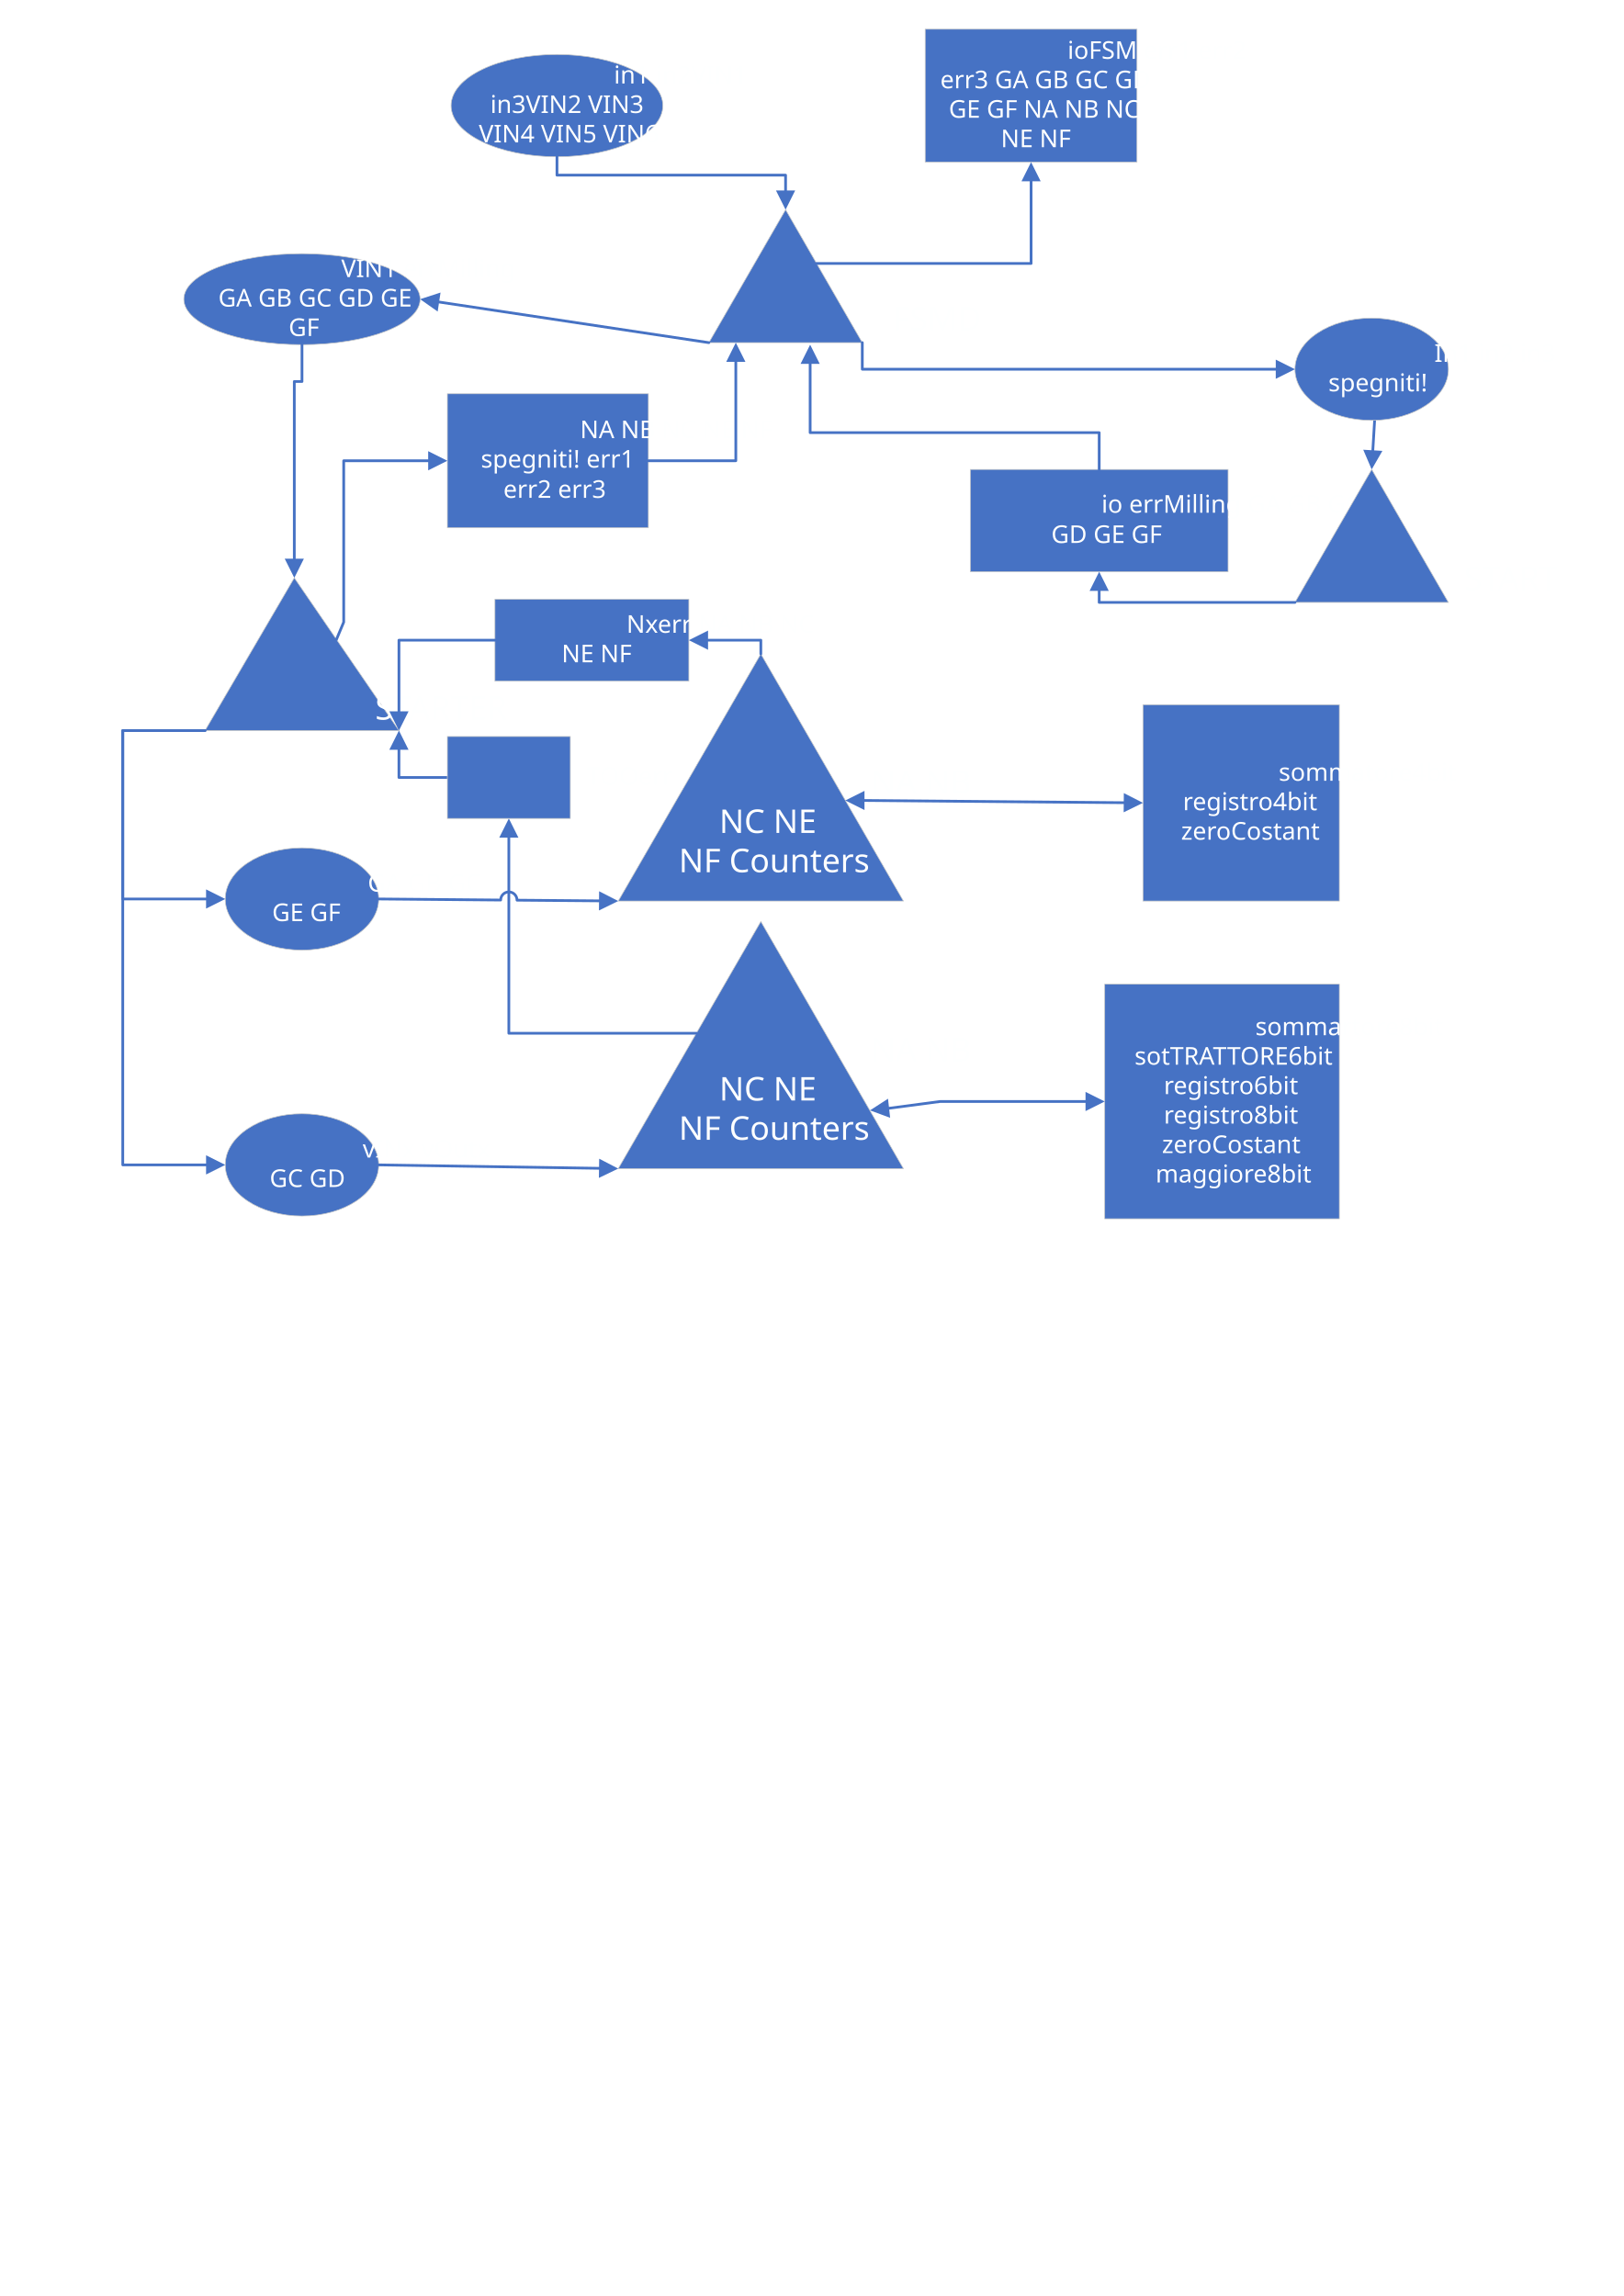
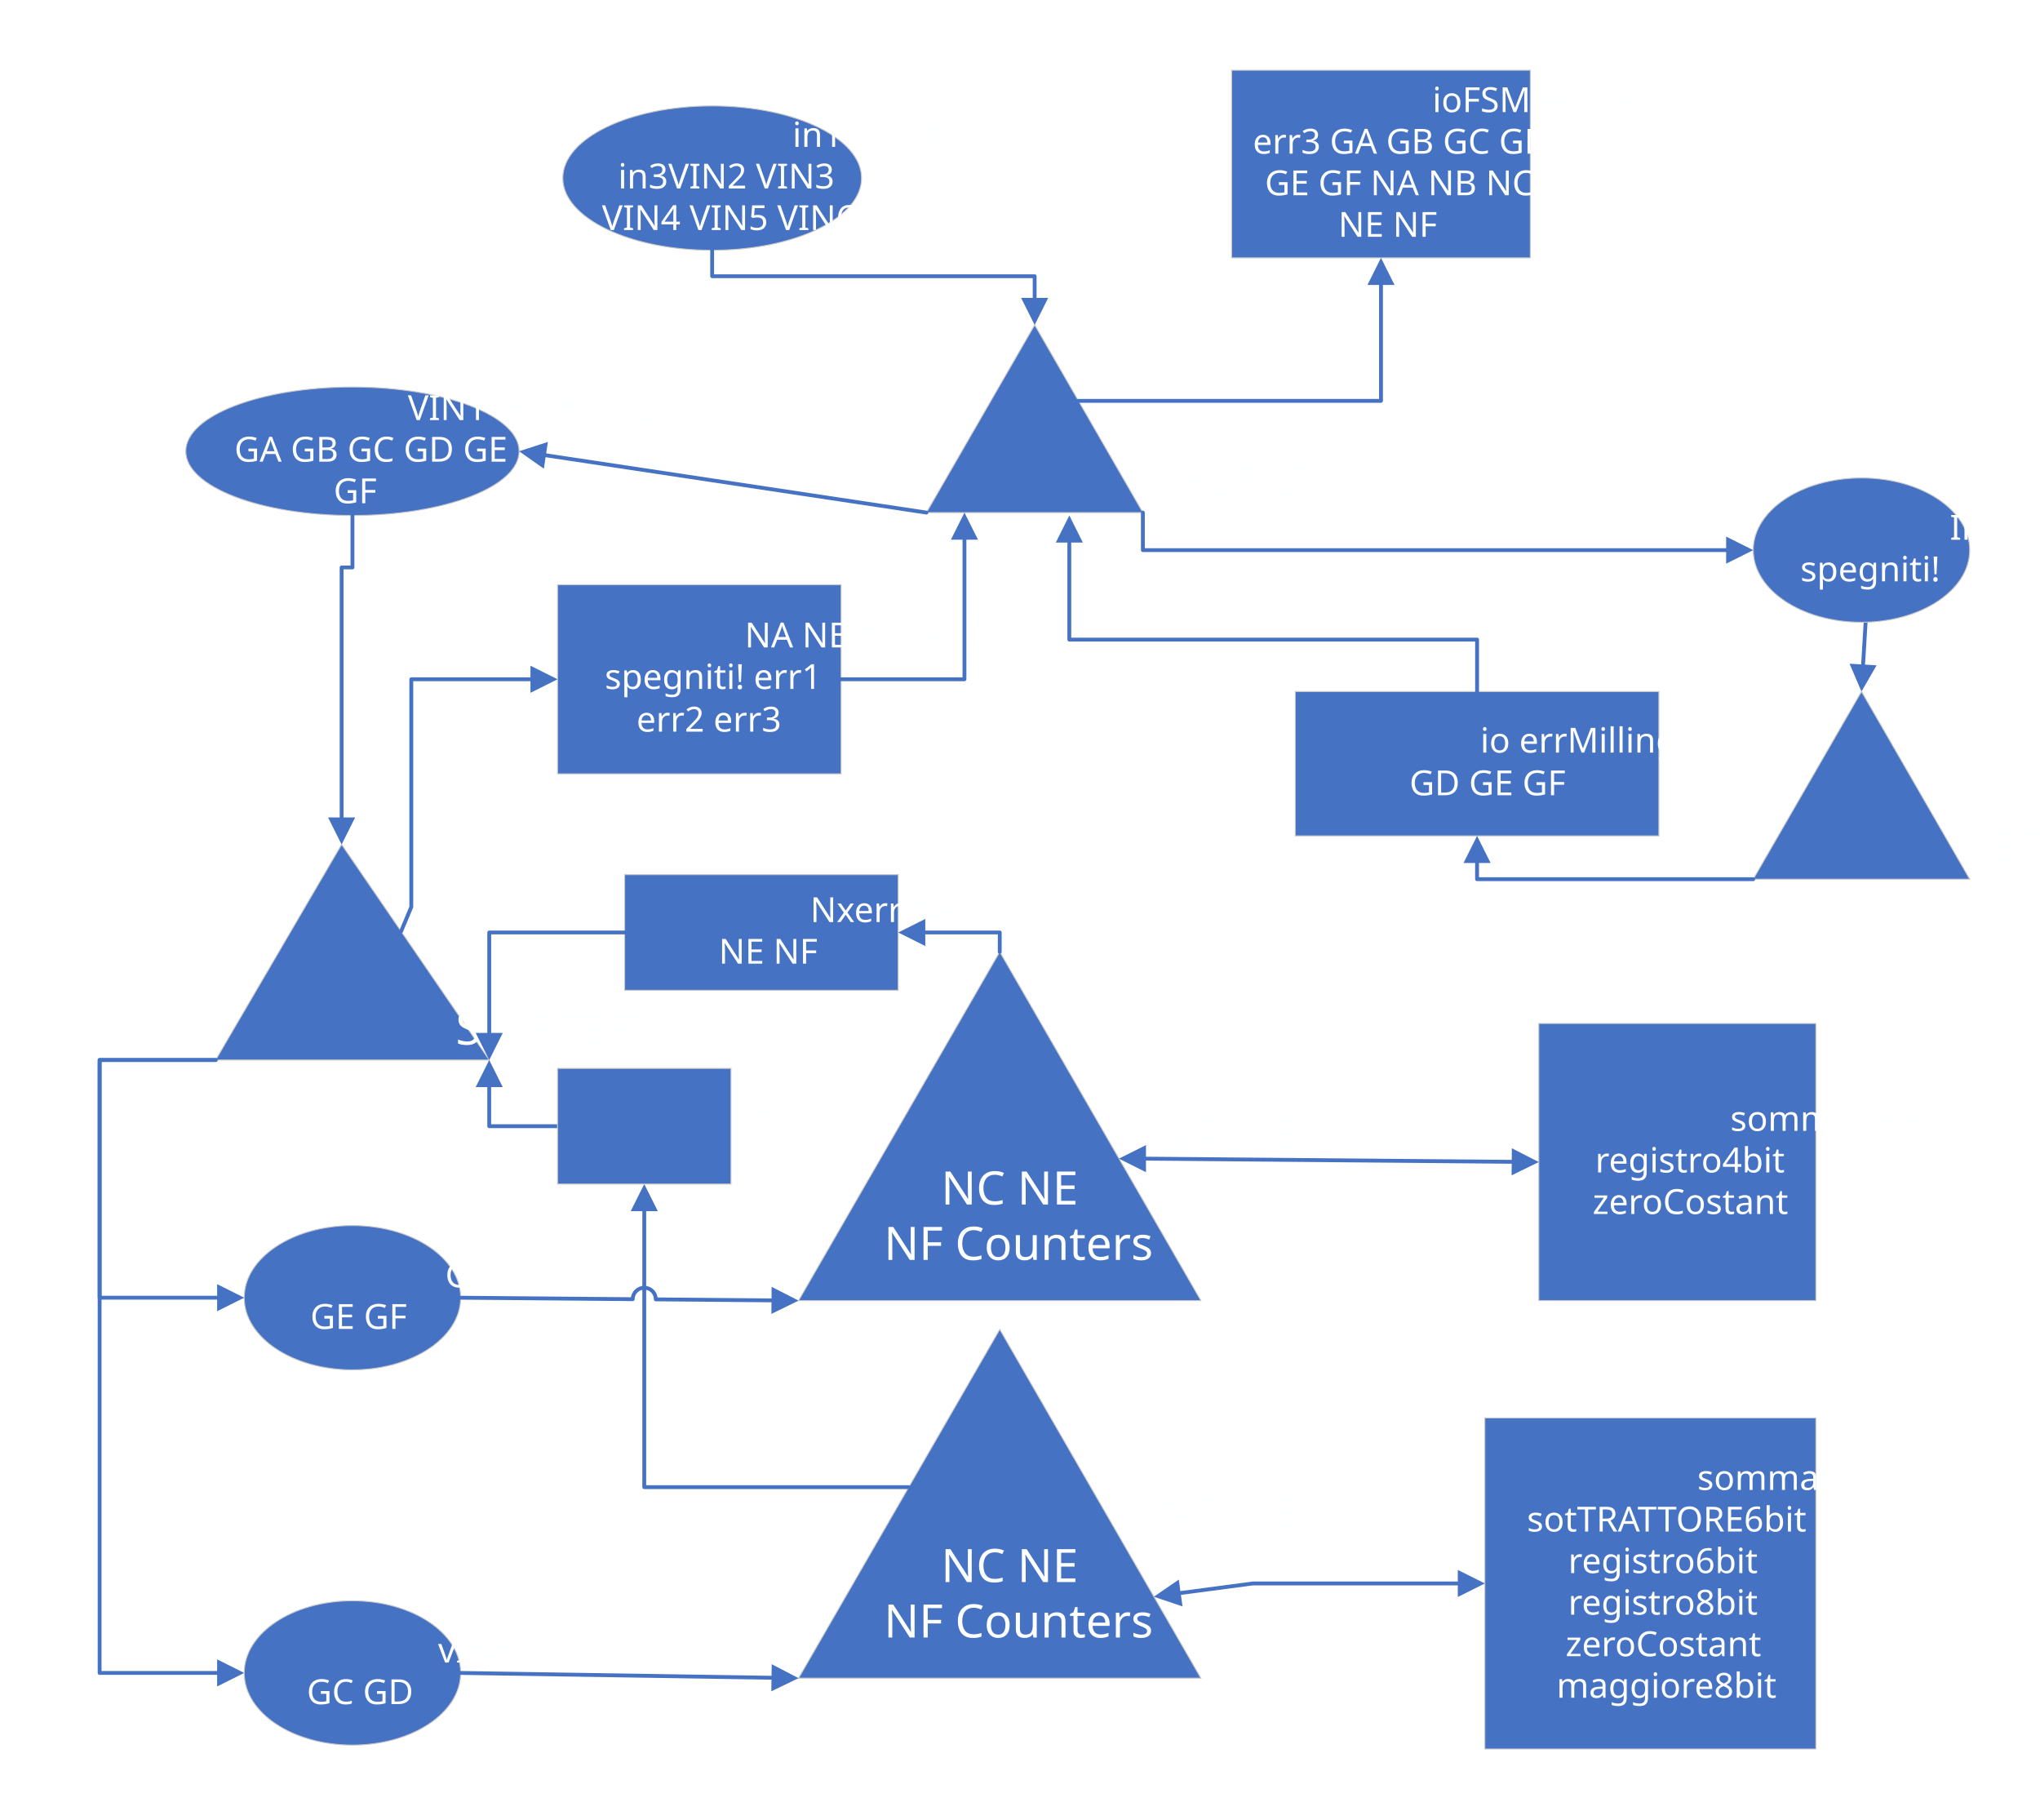
- <svg xmlns="http://www.w3.org/2000/svg" xmlns:ns1="http://schemas.microsoft.com/visio/2003/SVGExtensions/" xmlns:xlink="http://www.w3.org/1999/xlink" width="8.268in" height="11.693in" viewBox="0 0 595.276 841.89" xml:space="preserve" color-interpolation-filters="sRGB" class="st9">
+ <svg xmlns="http://www.w3.org/2000/svg" xmlns:ns1="http://schemas.microsoft.com/visio/2003/SVGExtensions/" xmlns:xlink="http://www.w3.org/1999/xlink" width="7.363in" height="6.565in" viewBox="0 0 530.121 472.7" xml:space="preserve" color-interpolation-filters="sRGB" class="st9">
  <ns1:documentProperties ns1:langID="1033" ns1:viewMarkup="false">
    <ns1:userDefs>
      <ns1:ud ns1:nameU="msvSubprocessMaster" ns1:prompt="" ns1:val="VT4(Rectangle)" />
      <ns1:ud ns1:nameU="msvNoAutoConnect" ns1:val="VT0(1):26" />
    </ns1:userDefs>
  </ns1:documentProperties>
  <style type="text/css">
	
		.st1 {fill:#4672c4;stroke:#c7c8c8;stroke-width:0.25}
		.st2 {fill:#feffff;font-family:Calibri;font-size:0.75em}
		.st3 {font-size:1em}
		.st4 {marker-end:url(#mrkr4-25);stroke:#4672c4;stroke-linecap:round;stroke-linejoin:round;stroke-width:1}
		.st5 {fill:#4672c4;fill-opacity:1;stroke:#4672c4;stroke-opacity:1;stroke-width:0.284}
		.st6 {fill:#feffff;font-family:OpenDyslexic;font-size:1em}
		.st7 {fill:#feffff;font-family:Calibri;font-size:1em}
		.st8 {marker-end:url(#mrkr4-25);marker-start:url(#mrkr4-142);stroke:#4672c4;stroke-linecap:round;stroke-linejoin:round;stroke-width:1}
		.st9 {fill:none;fill-rule:evenodd;font-size:12px;overflow:visible;stroke-linecap:square;stroke-miterlimit:3}
	
	</style>
  <defs id="Markers">
    <g id="lend4">
      <path d="M 2 1 L 0 0 L 2 -1 L 2 1 " style="stroke:none" />
    </g>
    <marker id="mrkr4-25" class="st5" ns1:arrowType="4" ns1:arrowSize="2" ns1:setback="7.04" refX="-7.04" orient="auto" markerUnits="strokeWidth" overflow="visible">
      <use xlink:href="#lend4" transform="scale(-3.52,-3.52) " />
    </marker>
    <marker id="mrkr4-142" class="st5" ns1:arrowType="4" ns1:arrowSize="2" ns1:setback="6.68" refX="6.68" orient="auto" markerUnits="strokeWidth" overflow="visible">
      <use xlink:href="#lend4" transform="scale(3.52) " />
    </marker>
  </defs>
  <g ns1:mID="0" ns1:index="1" ns1:groupContext="foregroundPage">
    <ns1:userDefs>
      <ns1:ud ns1:nameU="msvThemeOrder" ns1:val="VT0(0):26" />
    </ns1:userDefs>
    <ns1:pageProperties ns1:drawingScale="1" ns1:pageScale="1" ns1:drawingUnits="0" ns1:shadowOffsetX="9" ns1:shadowOffsetY="-9" />
    <ns1:layer ns1:name="Connector" ns1:index="0" />
-     <g id="shape3-1" ns1:mID="3" ns1:groupContext="shape" transform="translate(164.006,-648.375)">
-       <ns1:userDefs>
-         <ns1:ud ns1:nameU="visVersion" ns1:val="VT0(15):26" />
-       </ns1:userDefs>
-       <ns1:textBlock ns1:margins="rect(4,4,4,4)" />
-       <ns1:textRect cx="36.844" cy="817.327" width="73.69" height="49.125" />
-       <rect x="0" y="792.765" width="73.688" height="49.125" class="st1" />
-       <text x="6.53" y="809.04" class="st2" ns1:langID="1033">
+     <g id="shape3-1" ns1:mID="3" ns1:groupContext="shape" transform="translate(144.877,-271.635)">
+       <ns1:userDefs>
+         <ns1:ud ns1:nameU="visVersion" ns1:val="VT0(15):26" />
+       </ns1:userDefs>
+       <ns1:textBlock ns1:margins="rect(4,4,4,4)" />
+       <ns1:textRect cx="36.844" cy="448.138" width="73.69" height="49.125" />
+       <rect x="0" y="423.575" width="73.688" height="49.125" class="st1" />
+       <text x="6.53" y="439.85" class="st2" ns1:langID="1033">
        <ns1:paragraph ns1:horizAlign="1" />
        <ns1:tabList />NA NB NC NE NF <tspan x="12.28" dy="1.2em" class="st3">spegniti! err1 </tspan>
        <tspan x="20.51" dy="1.232em" class="st3">err2 err3</tspan>
      </text>
    </g>
-     <g id="shape4-6" ns1:mID="4" ns1:groupContext="shape" transform="translate(355.725,-632.25)">
-       <ns1:userDefs>
-         <ns1:ud ns1:nameU="visVersion" ns1:val="VT0(15):26" />
-       </ns1:userDefs>
-       <ns1:textBlock ns1:margins="rect(4,4,4,4)" />
-       <ns1:textRect cx="47.25" cy="823.14" width="94.51" height="37.5" />
-       <rect x="0" y="804.39" width="94.5" height="37.5" class="st1" />
-       <text x="5.97" y="820.25" class="st2" ns1:langID="1033">
+     <g id="shape4-6" ns1:mID="4" ns1:groupContext="shape" transform="translate(336.596,-255.51)">
+       <ns1:userDefs>
+         <ns1:ud ns1:nameU="visVersion" ns1:val="VT0(15):26" />
+       </ns1:userDefs>
+       <ns1:textBlock ns1:margins="rect(4,4,4,4)" />
+       <ns1:textRect cx="47.25" cy="453.95" width="94.51" height="37.5" />
+       <rect x="0" y="435.2" width="94.5" height="37.5" class="st1" />
+       <text x="5.97" y="451.06" class="st2" ns1:langID="1033">
        <ns1:paragraph ns1:horizAlign="1" />
        <ns1:tabList />io errMilling GA GB GC <tspan x="29.67" dy="1.232em" class="st3">GD GE GF</tspan>
      </text>
    </g>
-     <g id="shape8-10" ns1:mID="8" ns1:groupContext="shape" transform="translate(67.3918,-715.5)">
-       <ns1:userDefs>
-         <ns1:ud ns1:nameU="visVersion" ns1:val="VT0(15):26" />
-       </ns1:userDefs>
-       <ns1:textBlock ns1:margins="rect(4,4,4,4)" />
-       <ns1:textRect cx="43.312" cy="825.202" width="75.8" height="29.203" />
-       <path d="M0 825.2 A43.312 16.688 0 1 1 86.63 825.2 A43.312 16.688 0 1 1 -0 825.2 Z" class="st1" />
-       <text x="15.59" y="817.1" class="st2" ns1:langID="1033">
+     <g id="shape8-10" ns1:mID="8" ns1:groupContext="shape" transform="translate(48.2628,-338.76)">
+       <ns1:userDefs>
+         <ns1:ud ns1:nameU="visVersion" ns1:val="VT0(15):26" />
+       </ns1:userDefs>
+       <ns1:textBlock ns1:margins="rect(4,4,4,4)" />
+       <ns1:textRect cx="43.312" cy="456.013" width="75.8" height="29.203" />
+       <path d="M0 456.01 A43.312 16.688 0 1 1 86.63 456.01 A43.312 16.688 0 1 1 -0 456.01 Z" class="st1" />
+       <text x="15.59" y="447.91" class="st2" ns1:langID="1033">
        <ns1:paragraph ns1:horizAlign="1" />
        <ns1:tabList />VIN1 errMilling <tspan x="12.63" dy="1.2em" class="st3">GA GB GC GD GE </tspan>
        <tspan x="38.41" dy="1.2em" class="st3">GF </tspan>
      </text>
    </g>
-     <g id="shape10-15" ns1:mID="10" ns1:groupContext="shape" transform="translate(165.375,-784.415)">
-       <ns1:userDefs>
-         <ns1:ud ns1:nameU="visVersion" ns1:val="VT0(15):26" />
-       </ns1:userDefs>
-       <ns1:textBlock ns1:margins="rect(4,4,4,4)" />
-       <ns1:textRect cx="38.812" cy="823.14" width="67.93" height="32.812" />
-       <path d="M0 823.14 A38.812 18.75 0 0 1 77.63 823.14 A38.812 18.75 0 1 1 0 823.14 Z" class="st1" />
-       <text x="17.57" y="815.04" class="st2" ns1:langID="1033">
+     <g id="shape10-15" ns1:mID="10" ns1:groupContext="shape" transform="translate(146.246,-407.675)">
+       <ns1:userDefs>
+         <ns1:ud ns1:nameU="visVersion" ns1:val="VT0(15):26" />
+       </ns1:userDefs>
+       <ns1:textBlock ns1:margins="rect(4,4,4,4)" />
+       <ns1:textRect cx="38.812" cy="453.95" width="67.93" height="32.812" />
+       <path d="M0 453.95 A38.812 18.75 0 0 1 77.63 453.95 A38.812 18.75 0 1 1 0 453.95 Z" class="st1" />
+       <text x="17.57" y="445.85" class="st2" ns1:langID="1033">
        <ns1:paragraph ns1:horizAlign="1" />
        <ns1:tabList />in1 in2VIN1 <tspan x="14.37" dy="1.2em" class="st3">in3VIN2 VIN3 </tspan>
        <tspan x="10.16" dy="1.2em" class="st3">VIN4 VIN5 VIN6</tspan>
      </text>
    </g>
-     <g id="shape1001-20" ns1:mID="1001" ns1:groupContext="shape" ns1:layerMember="0" transform="translate(512.412,-687.764)">
-       <path d="M-8.46 841.89 L-9.12 852.88" class="st4" />
-     </g>
-     <g id="shape1000-26" ns1:mID="1000" ns1:groupContext="shape" transform="translate(474.75,-687.75)">
-       <ns1:userDefs>
-         <ns1:ud ns1:nameU="visVersion" ns1:val="VT0(15):26" />
-       </ns1:userDefs>
-       <ns1:textBlock ns1:margins="rect(4,4,4,4)" />
-       <ns1:textRect cx="28.125" cy="823.14" width="49.22" height="32.812" />
-       <path d="M0 823.14 A28.125 18.75 0 0 1 56.25 823.14 A28.125 18.75 0 1 1 -0 823.14 Z" class="st1" />
-       <text x="8.96" y="820.44" class="st2" ns1:langID="1033">
+     <g id="shape1001-20" ns1:mID="1001" ns1:groupContext="shape" ns1:layerMember="0" transform="translate(493.283,-311.024)">
+       <path d="M-8.46 472.7 L-9.12 483.69" class="st4" />
+     </g>
+     <g id="shape1000-26" ns1:mID="1000" ns1:groupContext="shape" transform="translate(455.621,-311.01)">
+       <ns1:userDefs>
+         <ns1:ud ns1:nameU="visVersion" ns1:val="VT0(15):26" />
+       </ns1:userDefs>
+       <ns1:textBlock ns1:margins="rect(4,4,4,4)" />
+       <ns1:textRect cx="28.125" cy="453.95" width="49.22" height="32.812" />
+       <path d="M0 453.95 A28.125 18.75 0 0 1 56.25 453.95 A28.125 18.75 0 1 1 -0 453.95 Z" class="st1" />
+       <text x="8.96" y="451.25" class="st2" ns1:langID="1033">
        <ns1:paragraph ns1:horizAlign="1" />
        <ns1:tabList />In1 in2 in3 <tspan x="12.24" dy="1.2em" class="st3">spegniti!</tspan>
      </text>
    </g>
-     <g id="shape1011-30" ns1:mID="1011" ns1:groupContext="shape" transform="translate(82.5793,-493.5)">
-       <ns1:userDefs>
-         <ns1:ud ns1:nameU="visVersion" ns1:val="VT0(15):26" />
-       </ns1:userDefs>
-       <ns1:textBlock ns1:margins="rect(4,4,4,4)" />
-       <ns1:textRect cx="28.125" cy="823.14" width="49.22" height="32.812" />
-       <path d="M0 823.14 A28.125 18.75 0 1 1 56.25 823.14 A28.125 18.75 0 0 1 0 823.14 Z" class="st1" />
-       <text x="10.12" y="820.44" class="st2" ns1:langID="1033">
+     <g id="shape1011-30" ns1:mID="1011" ns1:groupContext="shape" transform="translate(63.4503,-116.76)">
+       <ns1:userDefs>
+         <ns1:ud ns1:nameU="visVersion" ns1:val="VT0(15):26" />
+       </ns1:userDefs>
+       <ns1:textBlock ns1:margins="rect(4,4,4,4)" />
+       <ns1:textRect cx="28.125" cy="453.95" width="49.22" height="32.812" />
+       <path d="M0 453.95 A28.125 18.75 0 1 1 56.25 453.95 A28.125 18.75 0 0 1 0 453.95 Z" class="st1" />
+       <text x="10.12" y="451.25" class="st2" ns1:langID="1033">
        <ns1:paragraph ns1:horizAlign="1" />
        <ns1:tabList />GA GB GC <tspan x="17.17" dy="1.2em" class="st3">GE GF</tspan>
      </text>
    </g>
-     <g id="shape1029-34" ns1:mID="1029" ns1:groupContext="shape" transform="translate(419.021,-511.5)">
-       <ns1:userDefs>
-         <ns1:ud ns1:nameU="visVersion" ns1:val="VT0(15):26" />
-       </ns1:userDefs>
-       <ns1:textBlock ns1:margins="rect(4,4,4,4)" />
-       <ns1:textRect cx="36" cy="805.89" width="72" height="72" />
-       <rect x="0" y="769.89" width="72" height="72" class="st1" />
-       <text x="7.65" y="797.79" class="st2" ns1:langID="1033">
+     <g id="shape1029-34" ns1:mID="1029" ns1:groupContext="shape" transform="translate(399.892,-134.76)">
+       <ns1:userDefs>
+         <ns1:ud ns1:nameU="visVersion" ns1:val="VT0(15):26" />
+       </ns1:userDefs>
+       <ns1:textBlock ns1:margins="rect(4,4,4,4)" />
+       <ns1:textRect cx="36" cy="436.7" width="72" height="72" />
+       <rect x="0" y="400.7" width="72" height="72" class="st1" />
+       <text x="7.65" y="428.6" class="st2" ns1:langID="1033">
        <ns1:paragraph ns1:horizAlign="1" />
        <ns1:tabList />sommatore4bit<ns1:lf />
        <tspan x="14.65" dy="1.2em" class="st3">registro4bit<ns1:lf />
        </tspan>
        <tspan x="13.97" dy="1.2em" class="st3">zeroCostant</tspan>
      </text>
    </g>
-     <g id="shape1035-39" ns1:mID="1035" ns1:groupContext="shape" transform="translate(405,-394.99)">
-       <ns1:userDefs>
-         <ns1:ud ns1:nameU="visVersion" ns1:val="VT0(15):26" />
-       </ns1:userDefs>
-       <ns1:textBlock ns1:margins="rect(4,4,4,4)" />
-       <ns1:textRect cx="43.01" cy="798.879" width="86.03" height="86.021" />
-       <rect x="0" y="755.869" width="86.021" height="86.021" class="st1" />
-       <text x="13.09" y="774.58" class="st2" ns1:langID="1033">
+     <g id="shape1035-39" ns1:mID="1035" ns1:groupContext="shape" transform="translate(385.871,-18.25)">
+       <ns1:userDefs>
+         <ns1:ud ns1:nameU="visVersion" ns1:val="VT0(15):26" />
+       </ns1:userDefs>
+       <ns1:textBlock ns1:margins="rect(4,4,4,4)" />
+       <ns1:textRect cx="43.01" cy="429.69" width="86.03" height="86.021" />
+       <rect x="0" y="386.68" width="86.021" height="86.021" class="st1" />
+       <text x="13.09" y="405.39" class="st2" ns1:langID="1033">
        <ns1:paragraph ns1:horizAlign="1" />
        <ns1:tabList />sommartore8bit<ns1:newlineChar />
        <tspan x="10.94" dy="1.2em" class="st3">sotTRATTORE6bit<ns1:lf />
        </tspan>
        <tspan x="21.66" dy="1.2em" class="st3">registro6bit<ns1:lf />
        </tspan>
        <tspan x="21.66" dy="1.2em" class="st3">registro8bit<ns1:lf />
        </tspan>
        <tspan x="20.98" dy="1.2em" class="st3">zeroCostant<ns1:lf />
        </tspan>
        <tspan x="18.63" dy="1.2em" class="st3">maggiore8bit</tspan>
      </text>
    </g>
-     <g id="shape1042-47" ns1:mID="1042" ns1:groupContext="shape" transform="translate(259.875,-716.25)">
-       <ns1:userDefs>
-         <ns1:ud ns1:nameU="visVersion" ns1:val="VT0(15):26" />
-       </ns1:userDefs>
-       <ns1:textBlock ns1:margins="rect(4,4,4,4)" />
-       <ns1:textRect cx="28.125" cy="833.64" width="56.26" height="32.5" />
-       <path d="M56.25 841.89 L28.13 793.14 L0 841.89 L56.25 841.89 Z" class="st1" />
-       <text x="11.22" y="837.37" class="st6" ns1:langID="1033">
+     <g id="shape1042-47" ns1:mID="1042" ns1:groupContext="shape" transform="translate(240.746,-339.51)">
+       <ns1:userDefs>
+         <ns1:ud ns1:nameU="visVersion" ns1:val="VT0(15):26" />
+       </ns1:userDefs>
+       <ns1:textBlock ns1:margins="rect(4,4,4,4)" />
+       <ns1:textRect cx="28.125" cy="464.45" width="56.26" height="32.5" />
+       <path d="M56.25 472.7 L28.13 423.95 L0 472.7 L56.25 472.7 Z" class="st1" />
+       <text x="11.22" y="468.18" class="st6" ns1:langID="1033">
        <ns1:paragraph ns1:horizAlign="1" />
        <ns1:tabList />FSMD</text>
    </g>
-     <g id="shape1044-50" ns1:mID="1044" ns1:groupContext="shape" transform="translate(339.187,-782.44)">
-       <ns1:userDefs>
-         <ns1:ud ns1:nameU="visVersion" ns1:val="VT0(15):26" />
-       </ns1:userDefs>
-       <ns1:textBlock ns1:margins="rect(4,4,4,4)" />
-       <ns1:textRect cx="38.812" cy="817.515" width="77.63" height="48.75" />
-       <rect x="0" y="793.14" width="77.625" height="48.75" class="st1" />
-       <text x="10.07" y="804.01" class="st2" ns1:langID="1033">
+     <g id="shape1044-50" ns1:mID="1044" ns1:groupContext="shape" transform="translate(320.058,-405.7)">
+       <ns1:userDefs>
+         <ns1:ud ns1:nameU="visVersion" ns1:val="VT0(15):26" />
+       </ns1:userDefs>
+       <ns1:textBlock ns1:margins="rect(4,4,4,4)" />
+       <ns1:textRect cx="38.812" cy="448.325" width="77.63" height="48.75" />
+       <rect x="0" y="423.95" width="77.625" height="48.75" class="st1" />
+       <text x="10.07" y="434.83" class="st2" ns1:langID="1033">
        <ns1:paragraph ns1:horizAlign="1" />
        <ns1:tabList />ioFSM err1 err2 <tspan x="5.51" dy="1.2em" class="st3">err3 GA GB GC GD </tspan>
        <tspan x="8.64" dy="1.2em" class="st3">GE GF NA NB NC </tspan>
        <tspan x="27.72" dy="1.2em" class="st3">NE NF</tspan>
      </text>
    </g>
-     <g id="shape1045-56" ns1:mID="1045" ns1:groupContext="shape" ns1:layerMember="0" transform="translate(204.187,-784.415)">
-       <path d="M0 841.89 L0 848.64 L83.81 848.64 L83.81 854.26" class="st4" />
-     </g>
-     <g id="shape1046-61" ns1:mID="1046" ns1:groupContext="shape" ns1:layerMember="0" transform="translate(299.375,-745.284)">
-       <path d="M0 841.89 L78.63 841.89 L78.63 811.77" class="st4" />
-     </g>
-     <g id="shape1048-66" ns1:mID="1048" ns1:groupContext="shape" transform="translate(75.1587,-574.013)">
-       <ns1:userDefs>
-         <ns1:ud ns1:nameU="visVersion" ns1:val="VT0(15):26" />
-       </ns1:userDefs>
-       <ns1:textBlock ns1:margins="rect(4,4,4,4)" />
-       <ns1:textRect cx="36.481" cy="834.155" width="71.1" height="37.325" />
-       <path d="M71.09 841.89 L32.73 785.9 L0 841.89 L71.09 841.89 Z" class="st1" />
-       <text x="6.22" y="837.88" class="st6" ns1:langID="1033">
+     <g id="shape1045-56" ns1:mID="1045" ns1:groupContext="shape" ns1:layerMember="0" transform="translate(185.058,-407.675)">
+       <path d="M0 472.7 L0 479.45 L83.81 479.45 L83.81 485.08" class="st4" />
+     </g>
+     <g id="shape1046-61" ns1:mID="1046" ns1:groupContext="shape" ns1:layerMember="0" transform="translate(280.246,-368.544)">
+       <path d="M0 472.7 L78.63 472.7 L78.63 442.58" class="st4" />
+     </g>
+     <g id="shape1048-66" ns1:mID="1048" ns1:groupContext="shape" transform="translate(56.0296,-197.273)">
+       <ns1:userDefs>
+         <ns1:ud ns1:nameU="visVersion" ns1:val="VT0(15):26" />
+       </ns1:userDefs>
+       <ns1:textBlock ns1:margins="rect(4,4,4,4)" />
+       <ns1:textRect cx="36.481" cy="464.965" width="71.1" height="37.325" />
+       <path d="M71.09 472.7 L32.73 416.71 L0 472.7 L71.09 472.7 Z" class="st1" />
+       <text x="6.22" y="468.69" class="st6" ns1:langID="1033">
        <ns1:paragraph ns1:horizAlign="1" />
        <ns1:tabList />STARTER</text>
    </g>
-     <g id="shape1049-69" ns1:mID="1049" ns1:groupContext="shape" ns1:layerMember="0" transform="translate(259.875,-715.219)">
-       <path d="M0 840.86 L-98.9 825.97" class="st4" />
-     </g>
-     <g id="shape1051-74" ns1:mID="1051" ns1:groupContext="shape" ns1:layerMember="0" transform="translate(123.349,-607.438)">
-       <path d="M0 841.89 L2.65 835.56 L2.65 776.39 L33.62 776.39" class="st4" />
-     </g>
-     <g id="shape1052-79" ns1:mID="1052" ns1:groupContext="shape" ns1:layerMember="0" transform="translate(118.298,-715.5)">
-       <path d="M-7.59 841.89 L-7.59 855.39 L-10.41 855.39 L-10.41 920.35" class="st4" />
-     </g>
-     <g id="shape1053-84" ns1:mID="1053" ns1:groupContext="shape" ns1:layerMember="0" transform="translate(237.694,-672.938)">
-       <path d="M0 841.89 L32.06 841.89 L32.06 805.62" class="st4" />
-     </g>
-     <g id="shape1054-89" ns1:mID="1054" ns1:groupContext="shape" transform="translate(474.75,-621)">
-       <ns1:userDefs>
-         <ns1:ud ns1:nameU="visVersion" ns1:val="VT0(15):26" />
-       </ns1:userDefs>
-       <ns1:textBlock ns1:margins="rect(4,4,4,4)" />
-       <ns1:textRect cx="28.125" cy="833.64" width="56.26" height="32.5" />
-       <path d="M56.25 841.89 L28.13 793.14 L0 841.89 L56.25 841.89 Z" class="st1" />
-       <text x="5.84" y="837.37" class="st6" ns1:langID="1033">
+     <g id="shape1049-69" ns1:mID="1049" ns1:groupContext="shape" ns1:layerMember="0" transform="translate(240.746,-338.479)">
+       <path d="M0 471.67 L-98.9 456.78" class="st4" />
+     </g>
+     <g id="shape1051-74" ns1:mID="1051" ns1:groupContext="shape" ns1:layerMember="0" transform="translate(104.22,-230.699)">
+       <path d="M0 472.7 L2.65 466.37 L2.65 407.2 L33.62 407.2" class="st4" />
+     </g>
+     <g id="shape1052-79" ns1:mID="1052" ns1:groupContext="shape" ns1:layerMember="0" transform="translate(99.169,-338.76)">
+       <path d="M-7.59 472.7 L-7.59 486.2 L-10.41 486.2 L-10.41 551.16" class="st4" />
+     </g>
+     <g id="shape1053-84" ns1:mID="1053" ns1:groupContext="shape" ns1:layerMember="0" transform="translate(218.565,-296.198)">
+       <path d="M0 472.7 L32.06 472.7 L32.06 436.43" class="st4" />
+     </g>
+     <g id="shape1054-89" ns1:mID="1054" ns1:groupContext="shape" transform="translate(455.621,-244.26)">
+       <ns1:userDefs>
+         <ns1:ud ns1:nameU="visVersion" ns1:val="VT0(15):26" />
+       </ns1:userDefs>
+       <ns1:textBlock ns1:margins="rect(4,4,4,4)" />
+       <ns1:textRect cx="28.125" cy="464.45" width="56.26" height="32.5" />
+       <path d="M56.25 472.7 L28.13 423.95 L0 472.7 L56.25 472.7 Z" class="st1" />
+       <text x="5.84" y="468.18" class="st6" ns1:langID="1033">
        <ns1:paragraph ns1:horizAlign="1" />
        <ns1:tabList />START</text>
    </g>
-     <g id="shape1055-92" ns1:mID="1055" ns1:groupContext="shape" ns1:layerMember="0" transform="translate(316.125,-720.375)">
-       <path d="M0 846.01 L0 855.76 L151.58 855.76" class="st4" />
-     </g>
-     <g id="shape1056-97" ns1:mID="1056" ns1:groupContext="shape" ns1:layerMember="0" transform="translate(402.975,-669.75)">
-       <path d="M0 841.89 L0 828.39 L-105.97 828.39 L-105.97 803.18" class="st4" />
-     </g>
-     <g id="shape1057-102" ns1:mID="1057" ns1:groupContext="shape" ns1:layerMember="0" transform="translate(474.75,-617.625)">
-       <path d="M0 838.51 L-71.78 838.51 L-71.78 834.3" class="st4" />
-     </g>
-     <g id="shape1058-107" ns1:mID="1058" ns1:groupContext="shape" ns1:layerMember="0" transform="translate(69.869,-574.013)">
-       <path d="M5.29 841.89 L-24.87 841.89 L-24.87 1001.15 L5.67 1001.15" class="st4" />
-     </g>
-     <g id="shape1059-112" ns1:mID="1059" ns1:groupContext="shape" ns1:layerMember="0" transform="translate(69.869,-574.013)">
-       <path d="M5.29 841.89 L-24.87 841.89 L-24.87 903.65 L5.67 903.65" class="st4" />
-     </g>
-     <g id="shape1060-117" ns1:mID="1060" ns1:groupContext="shape" transform="translate(226.65,-511.5)">
-       <ns1:userDefs>
-         <ns1:ud ns1:nameU="visVersion" ns1:val="VT0(15):26" />
-       </ns1:userDefs>
-       <ns1:textBlock ns1:margins="rect(4,4,4,4)" />
-       <ns1:textRect cx="52.275" cy="813.324" width="104.56" height="86.869" />
-       <path d="M104.55 841.89 L52.28 751.28 L0 841.89 L104.55 841.89 Z" class="st1" />
-       <text x="36.44" y="802.52" class="st7" ns1:langID="1033">
+     <g id="shape1055-92" ns1:mID="1055" ns1:groupContext="shape" ns1:layerMember="0" transform="translate(296.996,-343.635)">
+       <path d="M0 476.83 L0 486.58 L151.58 486.58" class="st4" />
+     </g>
+     <g id="shape1056-97" ns1:mID="1056" ns1:groupContext="shape" ns1:layerMember="0" transform="translate(383.846,-293.01)">
+       <path d="M0 472.7 L0 459.2 L-105.97 459.2 L-105.97 433.99" class="st4" />
+     </g>
+     <g id="shape1057-102" ns1:mID="1057" ns1:groupContext="shape" ns1:layerMember="0" transform="translate(455.621,-240.885)">
+       <path d="M0 469.33 L-71.78 469.33 L-71.78 465.12" class="st4" />
+     </g>
+     <g id="shape1058-107" ns1:mID="1058" ns1:groupContext="shape" ns1:layerMember="0" transform="translate(50.74,-197.273)">
+       <path d="M5.29 472.7 L-24.87 472.7 L-24.87 631.96 L5.67 631.96" class="st4" />
+     </g>
+     <g id="shape1059-112" ns1:mID="1059" ns1:groupContext="shape" ns1:layerMember="0" transform="translate(50.74,-197.273)">
+       <path d="M5.29 472.7 L-24.87 472.7 L-24.87 534.46 L5.67 534.46" class="st4" />
+     </g>
+     <g id="shape1060-117" ns1:mID="1060" ns1:groupContext="shape" transform="translate(207.521,-134.76)">
+       <ns1:userDefs>
+         <ns1:ud ns1:nameU="visVersion" ns1:val="VT0(15):26" />
+       </ns1:userDefs>
+       <ns1:textBlock ns1:margins="rect(4,4,4,4)" />
+       <ns1:textRect cx="52.275" cy="444.135" width="104.56" height="86.869" />
+       <path d="M104.55 472.7 L52.28 382.09 L0 472.7 L104.55 472.7 Z" class="st1" />
+       <text x="36.44" y="433.33" class="st7" ns1:langID="1033">
        <ns1:paragraph ns1:horizAlign="1" />
        <ns1:tabList />NA NB<ns1:newlineChar />
        <tspan x="37.04" dy="1.2em" class="st3">NC NE<ns1:newlineChar />
          <ns1:paragraph ns1:horizAlign="1" />
        </tspan>
        <tspan x="22.19" dy="1.2em" class="st3">NF Counters</tspan>
      </text>
    </g>
-     <g id="shape1061-122" ns1:mID="1061" ns1:groupContext="shape" ns1:layerMember="0" transform="translate(138.829,-520.875)">
-       <path d="M0 850.51 L44.71 850.9 A3 3 0 0 1 50.71 850.95 L80.78 851.2" class="st4" />
-     </g>
-     <g id="shape1062-127" ns1:mID="1062" ns1:groupContext="shape" transform="translate(226.65,-413.39)">
-       <ns1:userDefs>
-         <ns1:ud ns1:nameU="visVersion" ns1:val="VT0(15):26" />
-       </ns1:userDefs>
-       <ns1:textBlock ns1:margins="rect(4,4,4,4)" />
-       <ns1:textRect cx="52.275" cy="813.324" width="104.56" height="86.869" />
-       <path d="M104.55 841.89 L52.28 751.28 L0 841.89 L104.55 841.89 Z" class="st1" />
-       <text x="36.44" y="802.52" class="st7" ns1:langID="1033">
+     <g id="shape1061-122" ns1:mID="1061" ns1:groupContext="shape" ns1:layerMember="0" transform="translate(119.7,-144.135)">
+       <path d="M0 481.33 L44.71 481.71 A3 3 0 0 1 50.71 481.76 L80.78 482.02" class="st4" />
+     </g>
+     <g id="shape1062-127" ns1:mID="1062" ns1:groupContext="shape" transform="translate(207.521,-36.6503)">
+       <ns1:userDefs>
+         <ns1:ud ns1:nameU="visVersion" ns1:val="VT0(15):26" />
+       </ns1:userDefs>
+       <ns1:textBlock ns1:margins="rect(4,4,4,4)" />
+       <ns1:textRect cx="52.275" cy="444.135" width="104.56" height="86.869" />
+       <path d="M104.55 472.7 L52.28 382.09 L0 472.7 L104.55 472.7 Z" class="st1" />
+       <text x="36.44" y="433.33" class="st7" ns1:langID="1033">
        <ns1:paragraph ns1:horizAlign="1" />
        <ns1:tabList />NA NB<ns1:newlineChar />
        <tspan x="37.04" dy="1.2em" class="st3">NC NE<ns1:newlineChar />
          <ns1:paragraph ns1:horizAlign="1" />
        </tspan>
        <tspan x="22.19" dy="1.2em" class="st3">NF Counters</tspan>
      </text>
    </g>
-     <g id="shape1063-132" ns1:mID="1063" ns1:groupContext="shape" transform="translate(82.5793,-396)">
-       <ns1:userDefs>
-         <ns1:ud ns1:nameU="visVersion" ns1:val="VT0(15):26" />
-       </ns1:userDefs>
-       <ns1:textBlock ns1:margins="rect(4,4,4,4)" />
-       <ns1:textRect cx="28.125" cy="823.14" width="49.22" height="32.812" />
-       <path d="M0 823.14 A28.125 18.75 0 1 1 56.25 823.14 A28.125 18.75 0 0 1 0 823.14 Z" class="st1" />
-       <text x="8.26" y="820.44" class="st2" ns1:langID="1033">
+     <g id="shape1063-132" ns1:mID="1063" ns1:groupContext="shape" transform="translate(63.4503,-19.2603)">
+       <ns1:userDefs>
+         <ns1:ud ns1:nameU="visVersion" ns1:val="VT0(15):26" />
+       </ns1:userDefs>
+       <ns1:textBlock ns1:margins="rect(4,4,4,4)" />
+       <ns1:textRect cx="28.125" cy="453.95" width="49.22" height="32.812" />
+       <path d="M0 453.95 A28.125 18.75 0 1 1 56.25 453.95 A28.125 18.75 0 0 1 0 453.95 Z" class="st1" />
+       <text x="8.26" y="451.25" class="st2" ns1:langID="1033">
        <ns1:paragraph ns1:horizAlign="1" />
        <ns1:tabList />vINx vOutx <tspan x="16.26" dy="1.2em" class="st3">GC GD</tspan>
      </text>
    </g>
-     <g id="shape1064-136" ns1:mID="1064" ns1:groupContext="shape" ns1:layerMember="0" transform="translate(309.888,-556.97)">
-       <path d="M6.68 850.48 L7.04 850.48 L102.09 851.3" class="st8" />
-     </g>
-     <g id="shape1065-144" ns1:mID="1065" ns1:groupContext="shape" ns1:layerMember="0" transform="translate(318.964,-427.3)">
-       <path d="M6.62 833.71 L6.98 833.67 L25.74 831.19 L79 831.19" class="st8" />
-     </g>
-     <g id="shape1066-151" ns1:mID="1066" ns1:groupContext="shape" ns1:layerMember="0" transform="translate(138.829,-423.07)">
-       <path d="M0 850.21 L80.78 851.46" class="st4" />
-     </g>
-     <g id="shape1067-156" ns1:mID="1067" ns1:groupContext="shape" ns1:layerMember="0" transform="translate(255.282,-463.019)">
-       <path d="M0 841.89 L-68.74 841.89 L-68.74 770.17" class="st4" />
-     </g>
-     <g id="shape1069-161" ns1:mID="1069" ns1:groupContext="shape" ns1:layerMember="0" transform="translate(164.128,-556.409)">
-       <path d="M-0.12 841.49 L-17.88 841.49 L-17.88 831.33" class="st4" />
-     </g>
-     <g id="shape1068-166" ns1:mID="1068" ns1:groupContext="shape" transform="translate(164.006,-541.78)">
-       <ns1:userDefs>
-         <ns1:ud ns1:nameU="visVersion" ns1:val="VT0(15):26" />
-       </ns1:userDefs>
-       <ns1:textBlock ns1:margins="rect(4,4,4,4)" />
-       <ns1:textRect cx="22.538" cy="826.865" width="45.08" height="30.05" />
-       <rect x="0" y="811.84" width="45.075" height="30.05" class="st1" />
-       <text x="9.01" y="829.56" class="st2" ns1:langID="1033">
+     <g id="shape1064-136" ns1:mID="1064" ns1:groupContext="shape" ns1:layerMember="0" transform="translate(290.759,-180.231)">
+       <path d="M6.68 481.29 L7.04 481.29 L102.09 482.11" class="st8" />
+     </g>
+     <g id="shape1065-144" ns1:mID="1065" ns1:groupContext="shape" ns1:layerMember="0" transform="translate(299.835,-50.5603)">
+       <path d="M6.62 464.53 L6.98 464.48 L25.74 462 L79 462" class="st8" />
+     </g>
+     <g id="shape1066-151" ns1:mID="1066" ns1:groupContext="shape" ns1:layerMember="0" transform="translate(119.7,-46.3303)">
+       <path d="M0 481.02 L80.78 482.27" class="st4" />
+     </g>
+     <g id="shape1067-156" ns1:mID="1067" ns1:groupContext="shape" ns1:layerMember="0" transform="translate(236.153,-86.2797)">
+       <path d="M0 472.7 L-68.74 472.7 L-68.74 400.98" class="st4" />
+     </g>
+     <g id="shape1069-161" ns1:mID="1069" ns1:groupContext="shape" ns1:layerMember="0" transform="translate(144.999,-179.669)">
+       <path d="M-0.12 472.3 L-17.88 472.3 L-17.88 462.14" class="st4" />
+     </g>
+     <g id="shape1068-166" ns1:mID="1068" ns1:groupContext="shape" transform="translate(144.877,-165.04)">
+       <ns1:userDefs>
+         <ns1:ud ns1:nameU="visVersion" ns1:val="VT0(15):26" />
+       </ns1:userDefs>
+       <ns1:textBlock ns1:margins="rect(4,4,4,4)" />
+       <ns1:textRect cx="22.538" cy="457.675" width="45.08" height="30.05" />
+       <rect x="0" y="442.65" width="45.075" height="30.05" class="st1" />
+       <text x="9.01" y="460.38" class="st2" ns1:langID="1033">
        <ns1:paragraph ns1:horizAlign="1" />
        <ns1:tabList />TOOerr</text>
    </g>
-     <g id="shape1070-169" ns1:mID="1070" ns1:groupContext="shape" transform="translate(181.444,-592.125)">
-       <ns1:userDefs>
-         <ns1:ud ns1:nameU="visVersion" ns1:val="VT0(15):26" />
-       </ns1:userDefs>
-       <ns1:textBlock ns1:margins="rect(4,4,4,4)" />
-       <ns1:textRect cx="35.546" cy="826.865" width="71.1" height="30.05" />
-       <rect x="0" y="811.84" width="71.091" height="30.05" class="st1" />
-       <text x="6.1" y="824.16" class="st2" ns1:langID="1033">
+     <g id="shape1070-169" ns1:mID="1070" ns1:groupContext="shape" transform="translate(162.315,-215.385)">
+       <ns1:userDefs>
+         <ns1:ud ns1:nameU="visVersion" ns1:val="VT0(15):26" />
+       </ns1:userDefs>
+       <ns1:textBlock ns1:margins="rect(4,4,4,4)" />
+       <ns1:textRect cx="35.546" cy="457.675" width="71.1" height="30.05" />
+       <rect x="0" y="442.65" width="71.091" height="30.05" class="st1" />
+       <text x="6.1" y="454.98" class="st2" ns1:langID="1033">
        <ns1:paragraph ns1:horizAlign="1" />
        <ns1:tabList />Nxerr NA NB NC <tspan x="24.45" dy="1.2em" class="st3">NE NF</tspan>
      </text>
    </g>
-     <g id="shape1071-173" ns1:mID="1071" ns1:groupContext="shape" ns1:layerMember="0" transform="translate(278.925,-595.63)">
-       <path d="M0 835.41 L0 830.37 L-19.35 830.37" class="st4" />
-     </g>
-     <g id="shape1072-178" ns1:mID="1072" ns1:groupContext="shape" ns1:layerMember="0" transform="translate(181.444,-607.15)">
-       <path d="M0 841.89 L-35.19 841.89 L-35.19 867.99" class="st4" />
+     <g id="shape1071-173" ns1:mID="1071" ns1:groupContext="shape" ns1:layerMember="0" transform="translate(259.796,-218.89)">
+       <path d="M0 466.22 L0 461.18 L-19.35 461.18" class="st4" />
+     </g>
+     <g id="shape1072-178" ns1:mID="1072" ns1:groupContext="shape" ns1:layerMember="0" transform="translate(162.315,-230.41)">
+       <path d="M0 472.7 L-35.19 472.7 L-35.19 498.8" class="st4" />
    </g>
  </g>
</svg>
